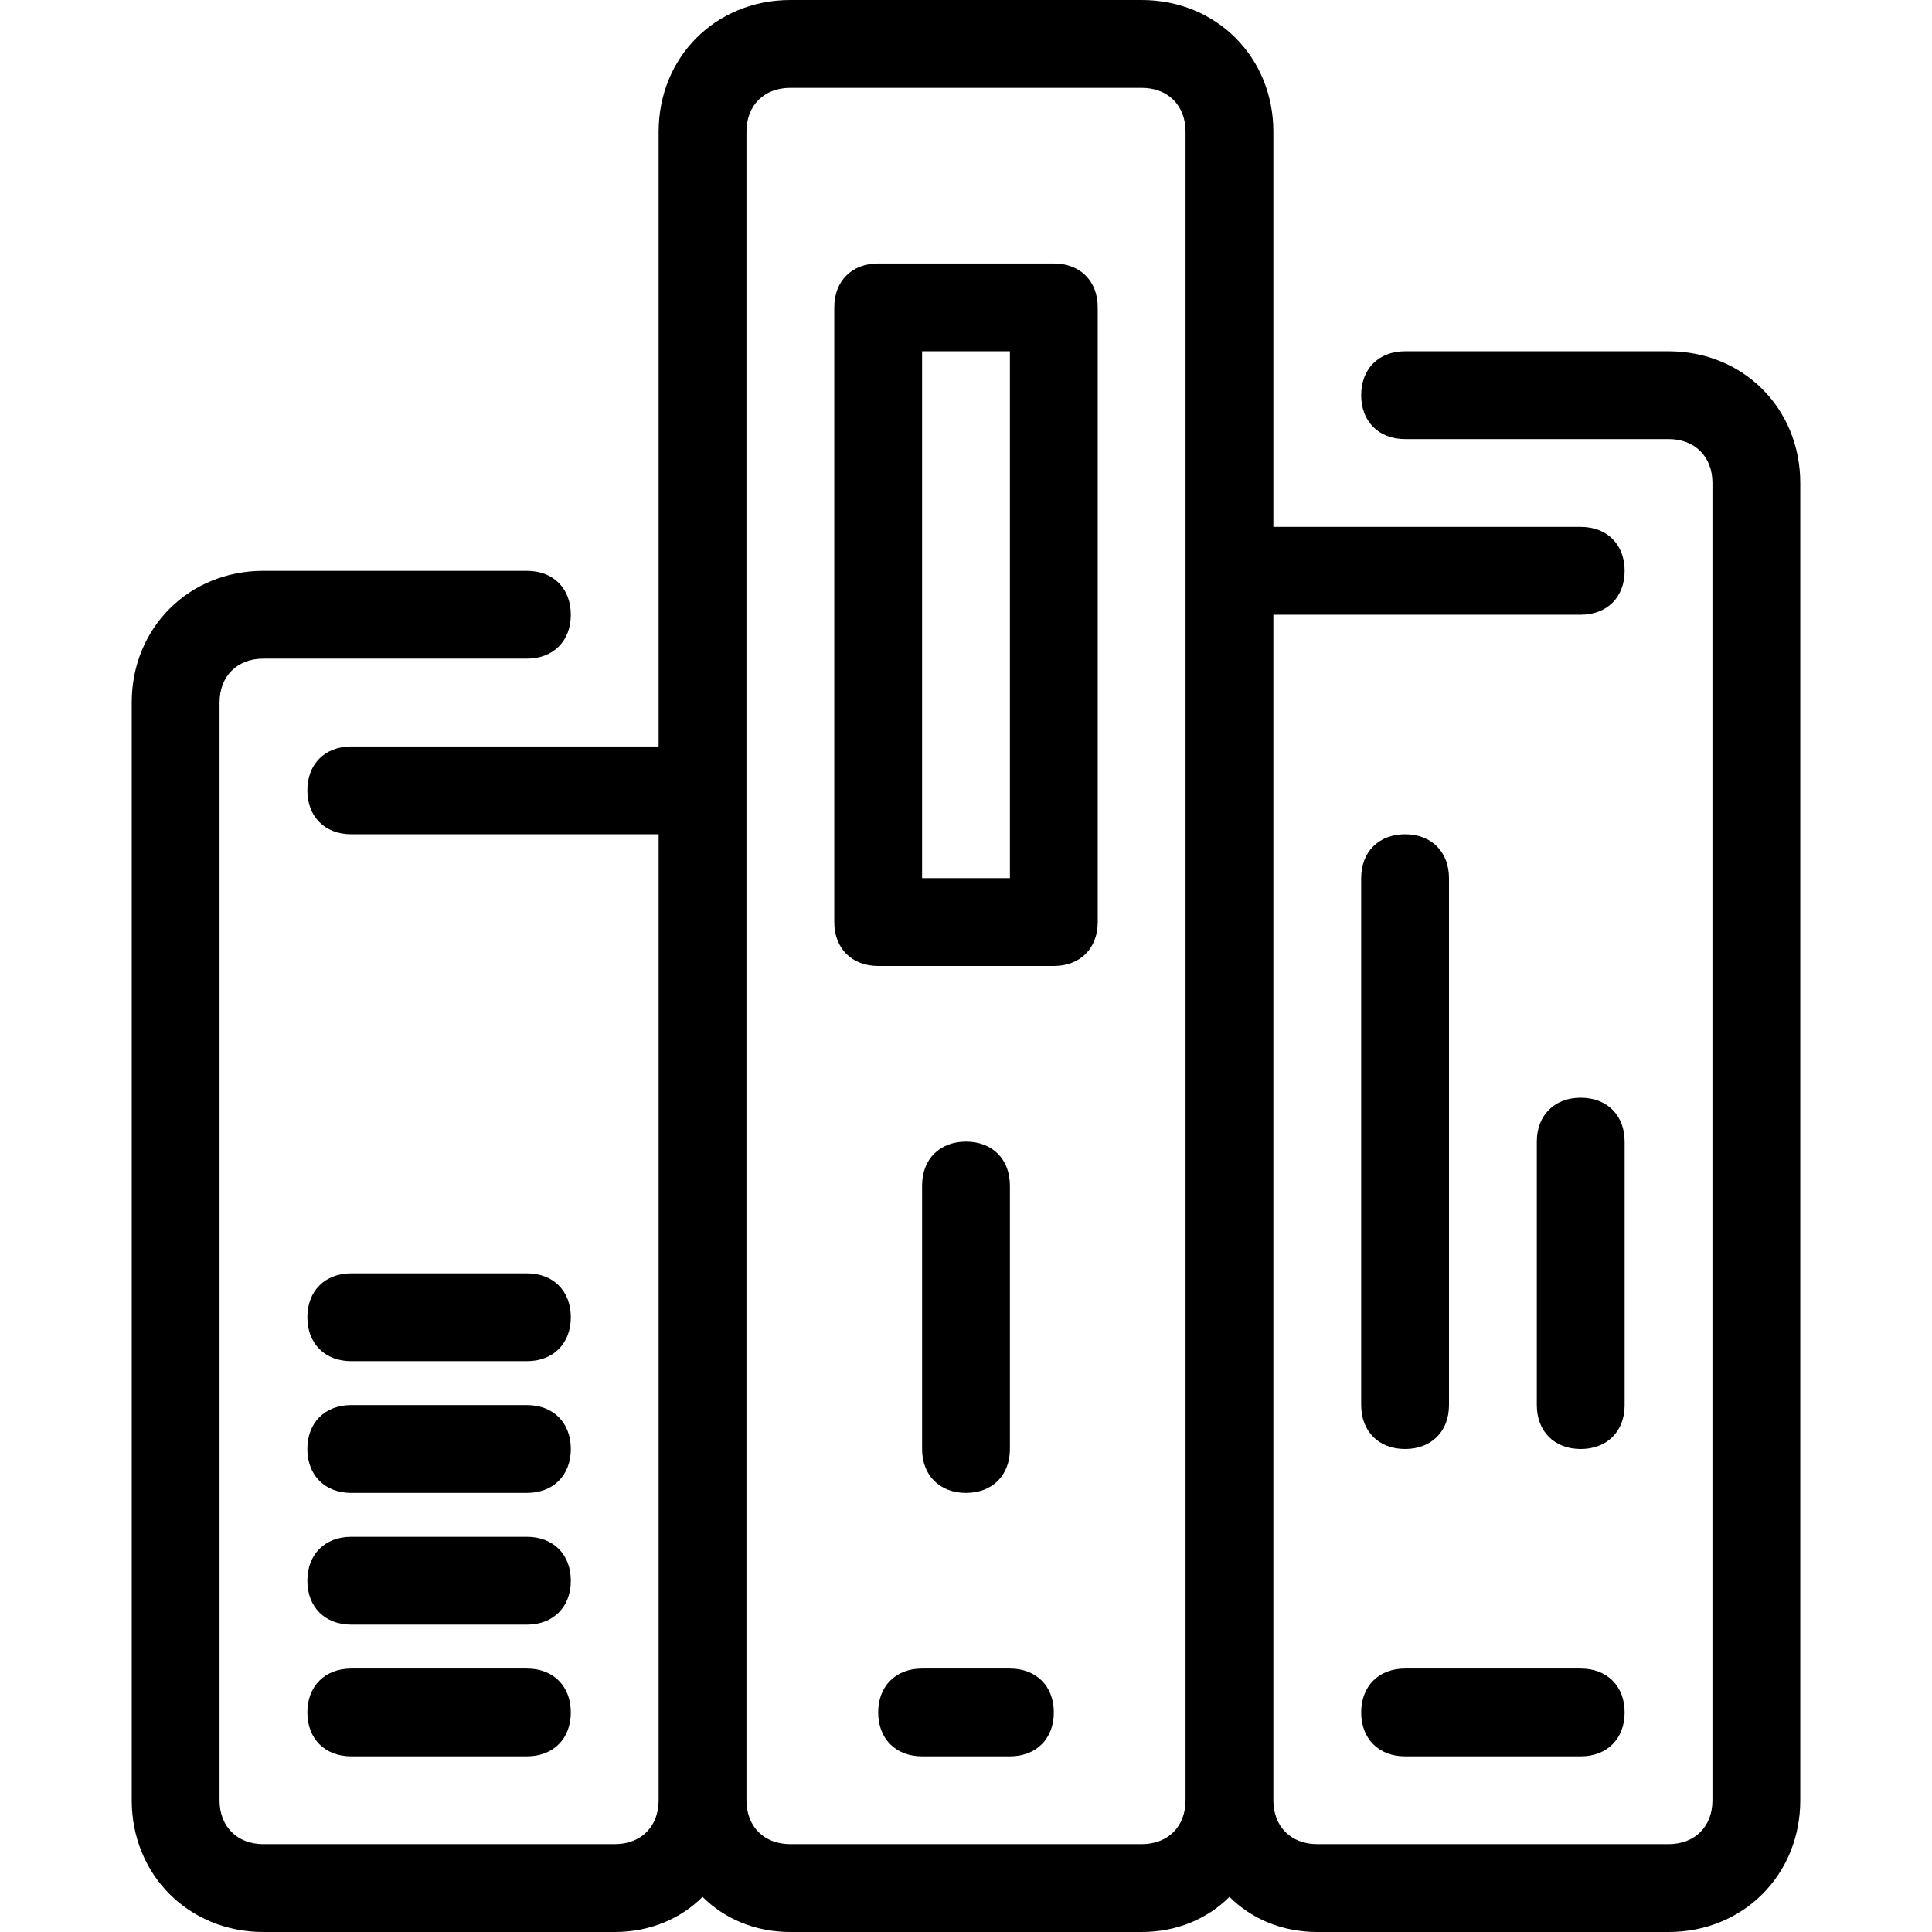
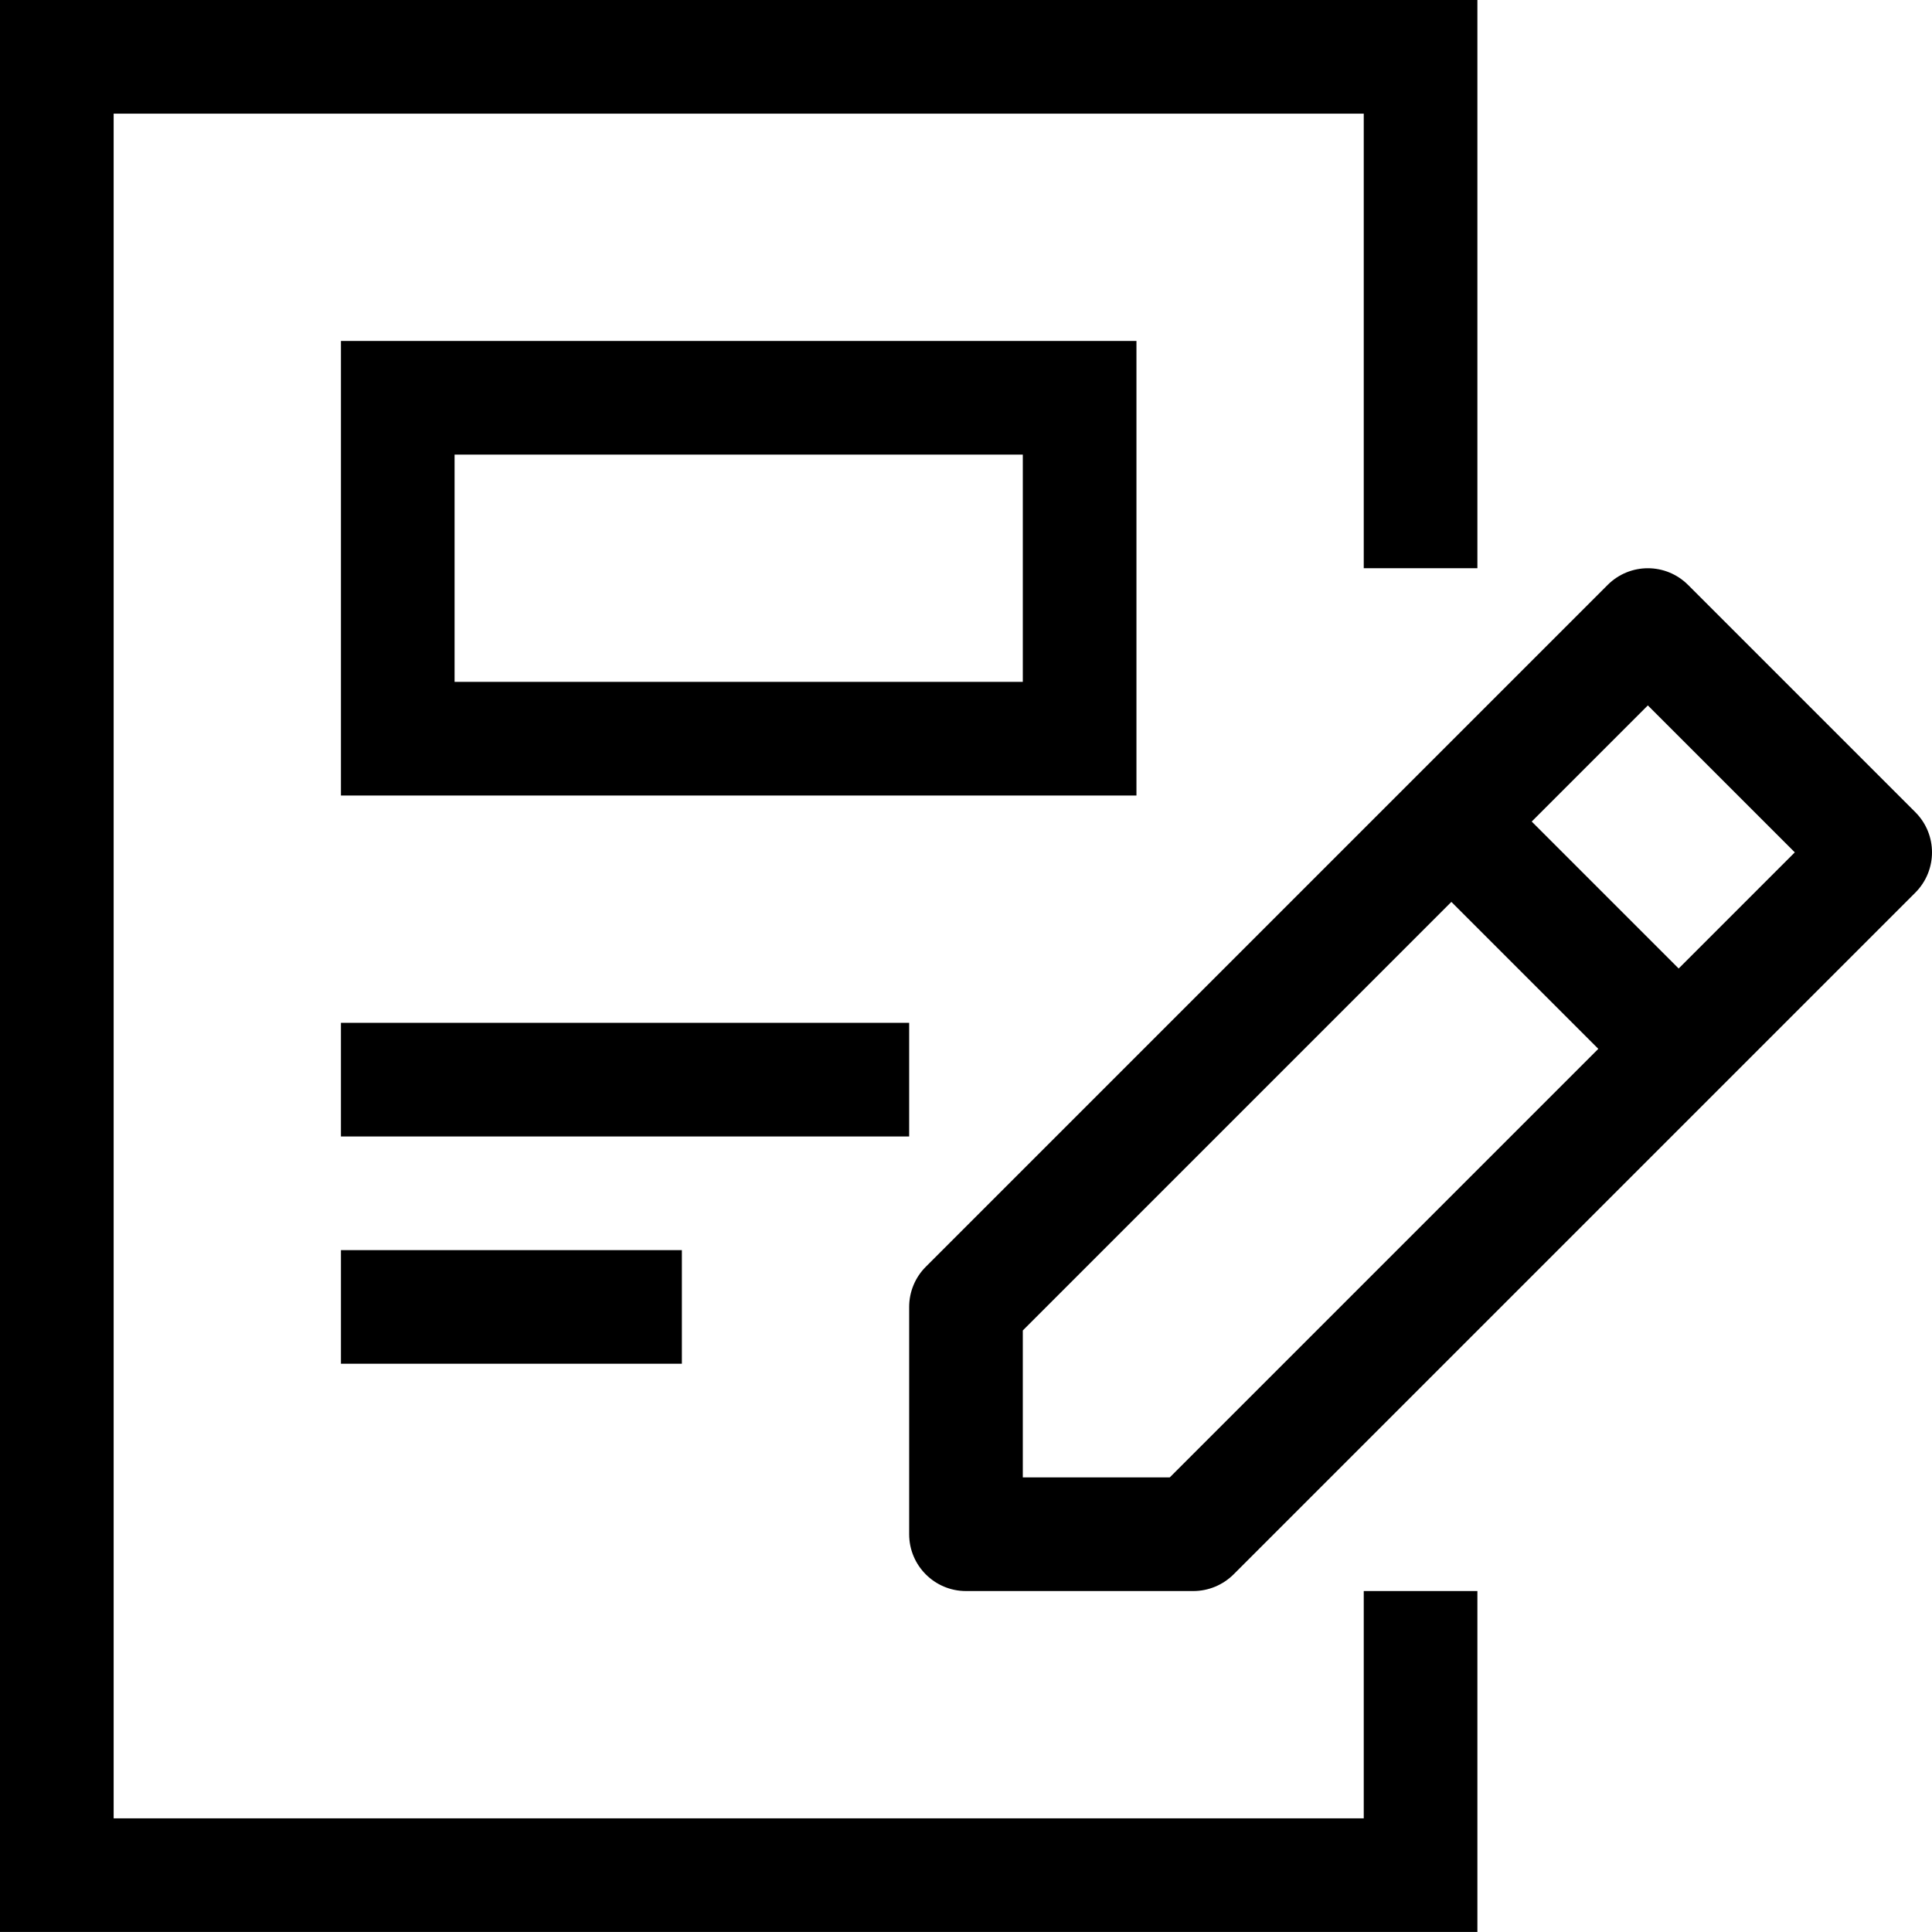
- <svg xmlns="http://www.w3.org/2000/svg" fill="#000000" height="800px" width="800px" version="1.1" id="Layer_1" viewBox="0 0 512 512" xml:space="preserve">
-   <g>
-     <g>
-       <path d="M442.182,93.091h-69.818c-6.982,0-11.636,4.655-11.636,11.636s4.655,11.636,11.636,11.636h69.818    c6.982,0,11.636,4.655,11.636,11.636v349.091c0,6.982-4.655,11.636-11.636,11.636h-93.091c-6.982,0-11.636-4.655-11.636-11.636    V162.909h81.455c6.982,0,11.636-4.655,11.636-11.636c0-6.982-4.655-11.636-11.636-11.636h-81.455V128V34.909    C337.455,15.127,322.327,0,302.545,0h-93.091c-19.782,0-34.909,15.127-34.909,34.909v151.273v11.636H93.091    c-6.982,0-11.636,4.655-11.636,11.636c0,6.982,4.655,11.636,11.636,11.636h81.455v256c0,6.982-4.655,11.636-11.636,11.636H69.818    c-6.982,0-11.636-4.655-11.636-11.636V186.182c0-6.982,4.655-11.636,11.636-11.636h69.818c6.982,0,11.636-4.655,11.636-11.636    c0-6.982-4.655-11.636-11.636-11.636H69.818c-19.782,0-34.909,15.127-34.909,34.909v290.909c0,19.782,15.127,34.909,34.909,34.909    h93.091c9.309,0,17.455-3.491,23.273-9.309C192,508.509,200.145,512,209.455,512h93.091c9.309,0,17.455-3.491,23.273-9.309    c5.818,5.818,13.964,9.309,23.273,9.309h93.091c19.782,0,34.909-15.127,34.909-34.909V128    C477.091,108.218,461.964,93.091,442.182,93.091z M314.182,128v349.091c0,6.982-4.655,11.636-11.636,11.636h-93.091    c-6.982,0-11.636-4.655-11.636-11.636V186.182V34.909c0-6.982,4.655-11.636,11.636-11.636h93.091    c6.982,0,11.636,4.655,11.636,11.636V128z" />
-     </g>
-   </g>
-   <g>
-     <g>
-       <path d="M418.909,442.182h-46.545c-6.982,0-11.636,4.655-11.636,11.636s4.655,11.636,11.636,11.636h46.545    c6.982,0,11.636-4.655,11.636-11.636S425.891,442.182,418.909,442.182z" />
-     </g>
-   </g>
-   <g>
-     <g>
-       <path d="M267.636,442.182h-23.273c-6.982,0-11.636,4.655-11.636,11.636s4.655,11.636,11.636,11.636h23.273    c6.982,0,11.636-4.655,11.636-11.636S274.618,442.182,267.636,442.182z" />
-     </g>
-   </g>
-   <g>
-     <g>
-       <path d="M139.636,442.182H93.091c-6.982,0-11.636,4.655-11.636,11.636s4.655,11.636,11.636,11.636h46.545    c6.982,0,11.636-4.655,11.636-11.636S146.618,442.182,139.636,442.182z" />
-     </g>
-   </g>
-   <g>
-     <g>
-       <path d="M139.636,407.273H93.091c-6.982,0-11.636,4.655-11.636,11.636s4.655,11.636,11.636,11.636h46.545    c6.982,0,11.636-4.655,11.636-11.636S146.618,407.273,139.636,407.273z" />
-     </g>
-   </g>
-   <g>
-     <g>
-       <path d="M139.636,372.364H93.091c-6.982,0-11.636,4.655-11.636,11.636s4.655,11.636,11.636,11.636h46.545    c6.982,0,11.636-4.655,11.636-11.636S146.618,372.364,139.636,372.364z" />
-     </g>
-   </g>
-   <g>
-     <g>
-       <path d="M139.636,337.455H93.091c-6.982,0-11.636,4.655-11.636,11.636c0,6.982,4.655,11.636,11.636,11.636h46.545    c6.982,0,11.636-4.655,11.636-11.636C151.273,342.109,146.618,337.455,139.636,337.455z" />
-     </g>
-   </g>
-   <g>
-     <g>
-       <path d="M279.273,69.818h-46.545c-6.982,0-11.636,4.655-11.636,11.636v162.909c0,6.982,4.655,11.636,11.636,11.636h46.545    c6.982,0,11.636-4.655,11.636-11.636V81.455C290.909,74.473,286.255,69.818,279.273,69.818z M267.636,232.727h-23.273V93.091    h23.273V232.727z" />
-     </g>
-   </g>
-   <g>
-     <g>
-       <path d="M372.364,221.091c-6.982,0-11.636,4.655-11.636,11.636v139.636c0,6.982,4.655,11.636,11.636,11.636    S384,379.345,384,372.364V232.727C384,225.745,379.345,221.091,372.364,221.091z" />
-     </g>
-   </g>
-   <g>
-     <g>
-       <path d="M418.909,290.909c-6.982,0-11.636,4.655-11.636,11.636v69.818c0,6.982,4.655,11.636,11.636,11.636    s11.636-4.655,11.636-11.636v-69.818C430.545,295.564,425.891,290.909,418.909,290.909z" />
-     </g>
-   </g>
-   <g>
-     <g>
-       <path d="M256,302.545c-6.982,0-11.636,4.655-11.636,11.636V384c0,6.982,4.655,11.636,11.636,11.636s11.636-4.655,11.636-11.636    v-69.818C267.636,307.2,262.982,302.545,256,302.545z" />
-     </g>
-   </g>
+ <svg xmlns="http://www.w3.org/2000/svg" fill="#000000" width="25" height="25" viewBox="0 0 1920 1920">
+   <path d="M1468.214 0v564.698h-112.94V112.94H112.94v1694.092h1242.334v-225.879h112.94v338.819H0V0h1468.214Zm129.428 581.311c22.137-22.136 57.825-22.136 79.962 0l225.879 225.879c22.023 22.023 22.023 57.712 0 79.848l-677.638 677.637c-10.616 10.504-24.96 16.49-39.98 16.49h-225.88c-31.17 0-56.469-25.299-56.469-56.47v-225.88c0-15.02 5.986-29.364 16.49-39.867Zm-155.291 314.988-425.895 425.895v146.031h146.03l425.895-425.895-146.03-146.03Zm-764.714 346.047v112.94H338.82v-112.94h338.818Zm225.88-225.88v112.94H338.818v-112.94h564.697Zm734.106-315.44-115.424 115.425 146.03 146.03 115.425-115.423-146.031-146.031ZM1129.395 338.83v451.758H338.82V338.83h790.576Zm-112.94 112.94H451.759v225.878h564.698V451.77Z" fill-rule="evenodd" />
</svg>
